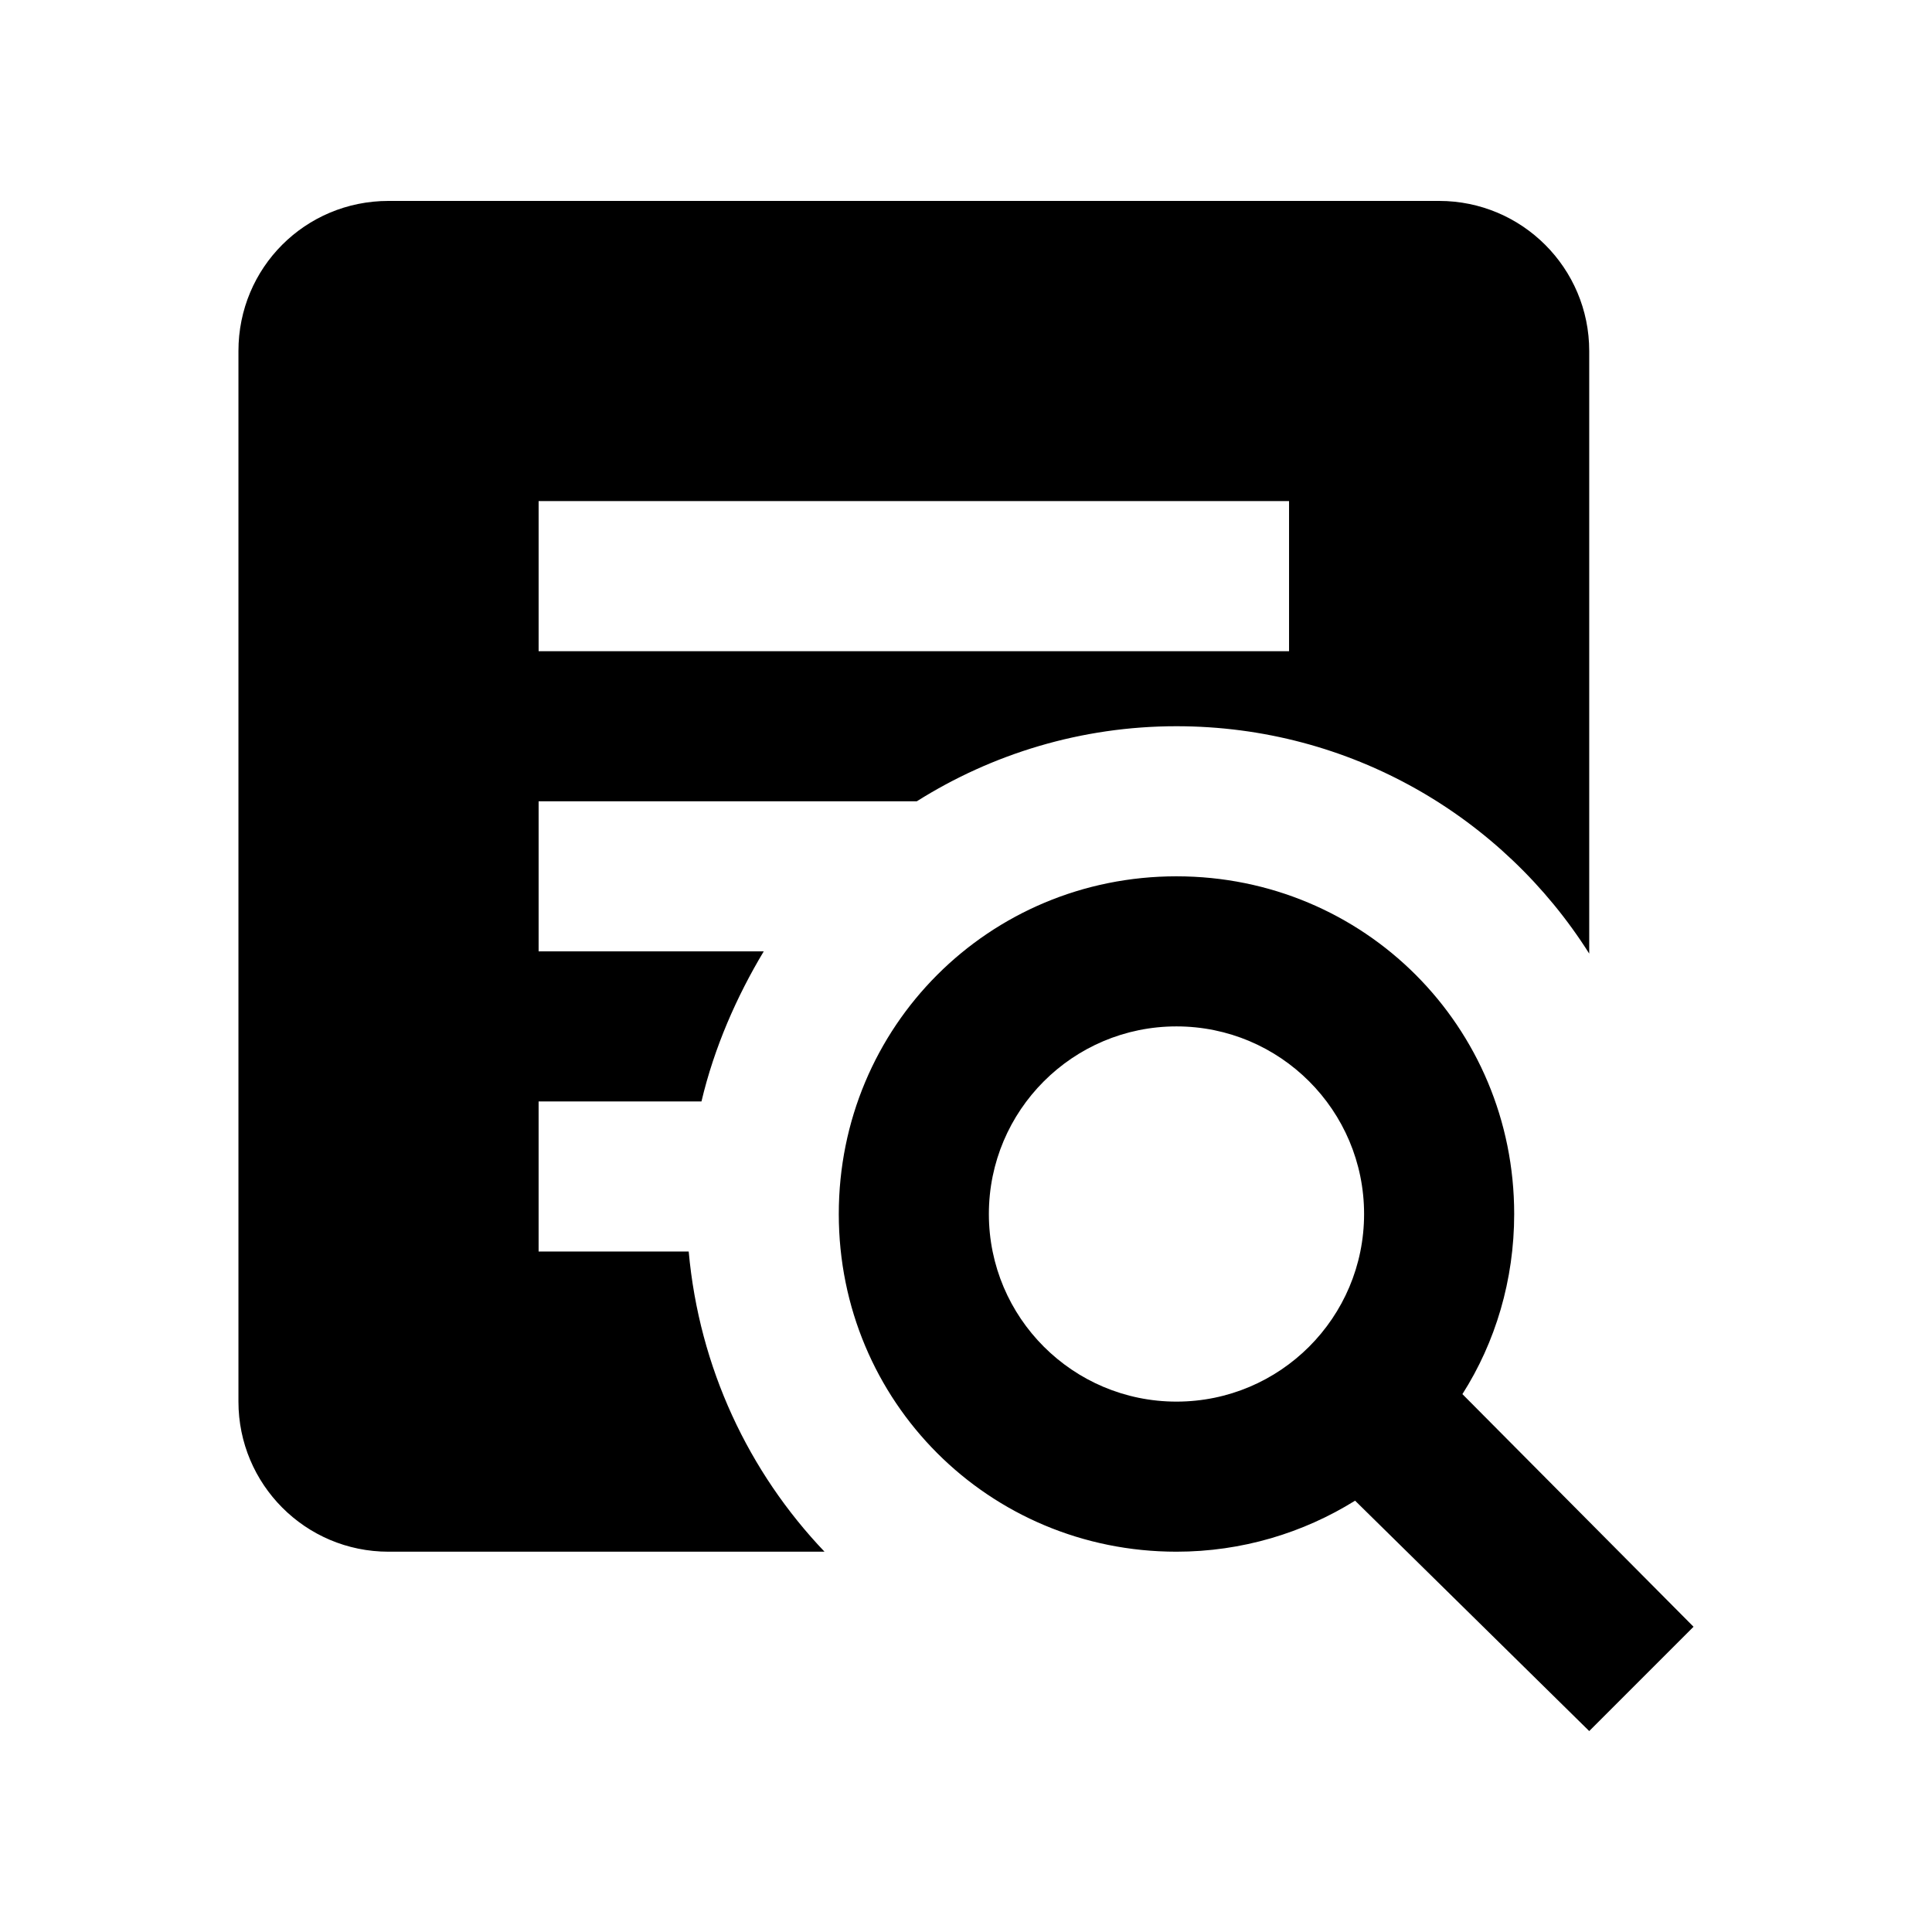
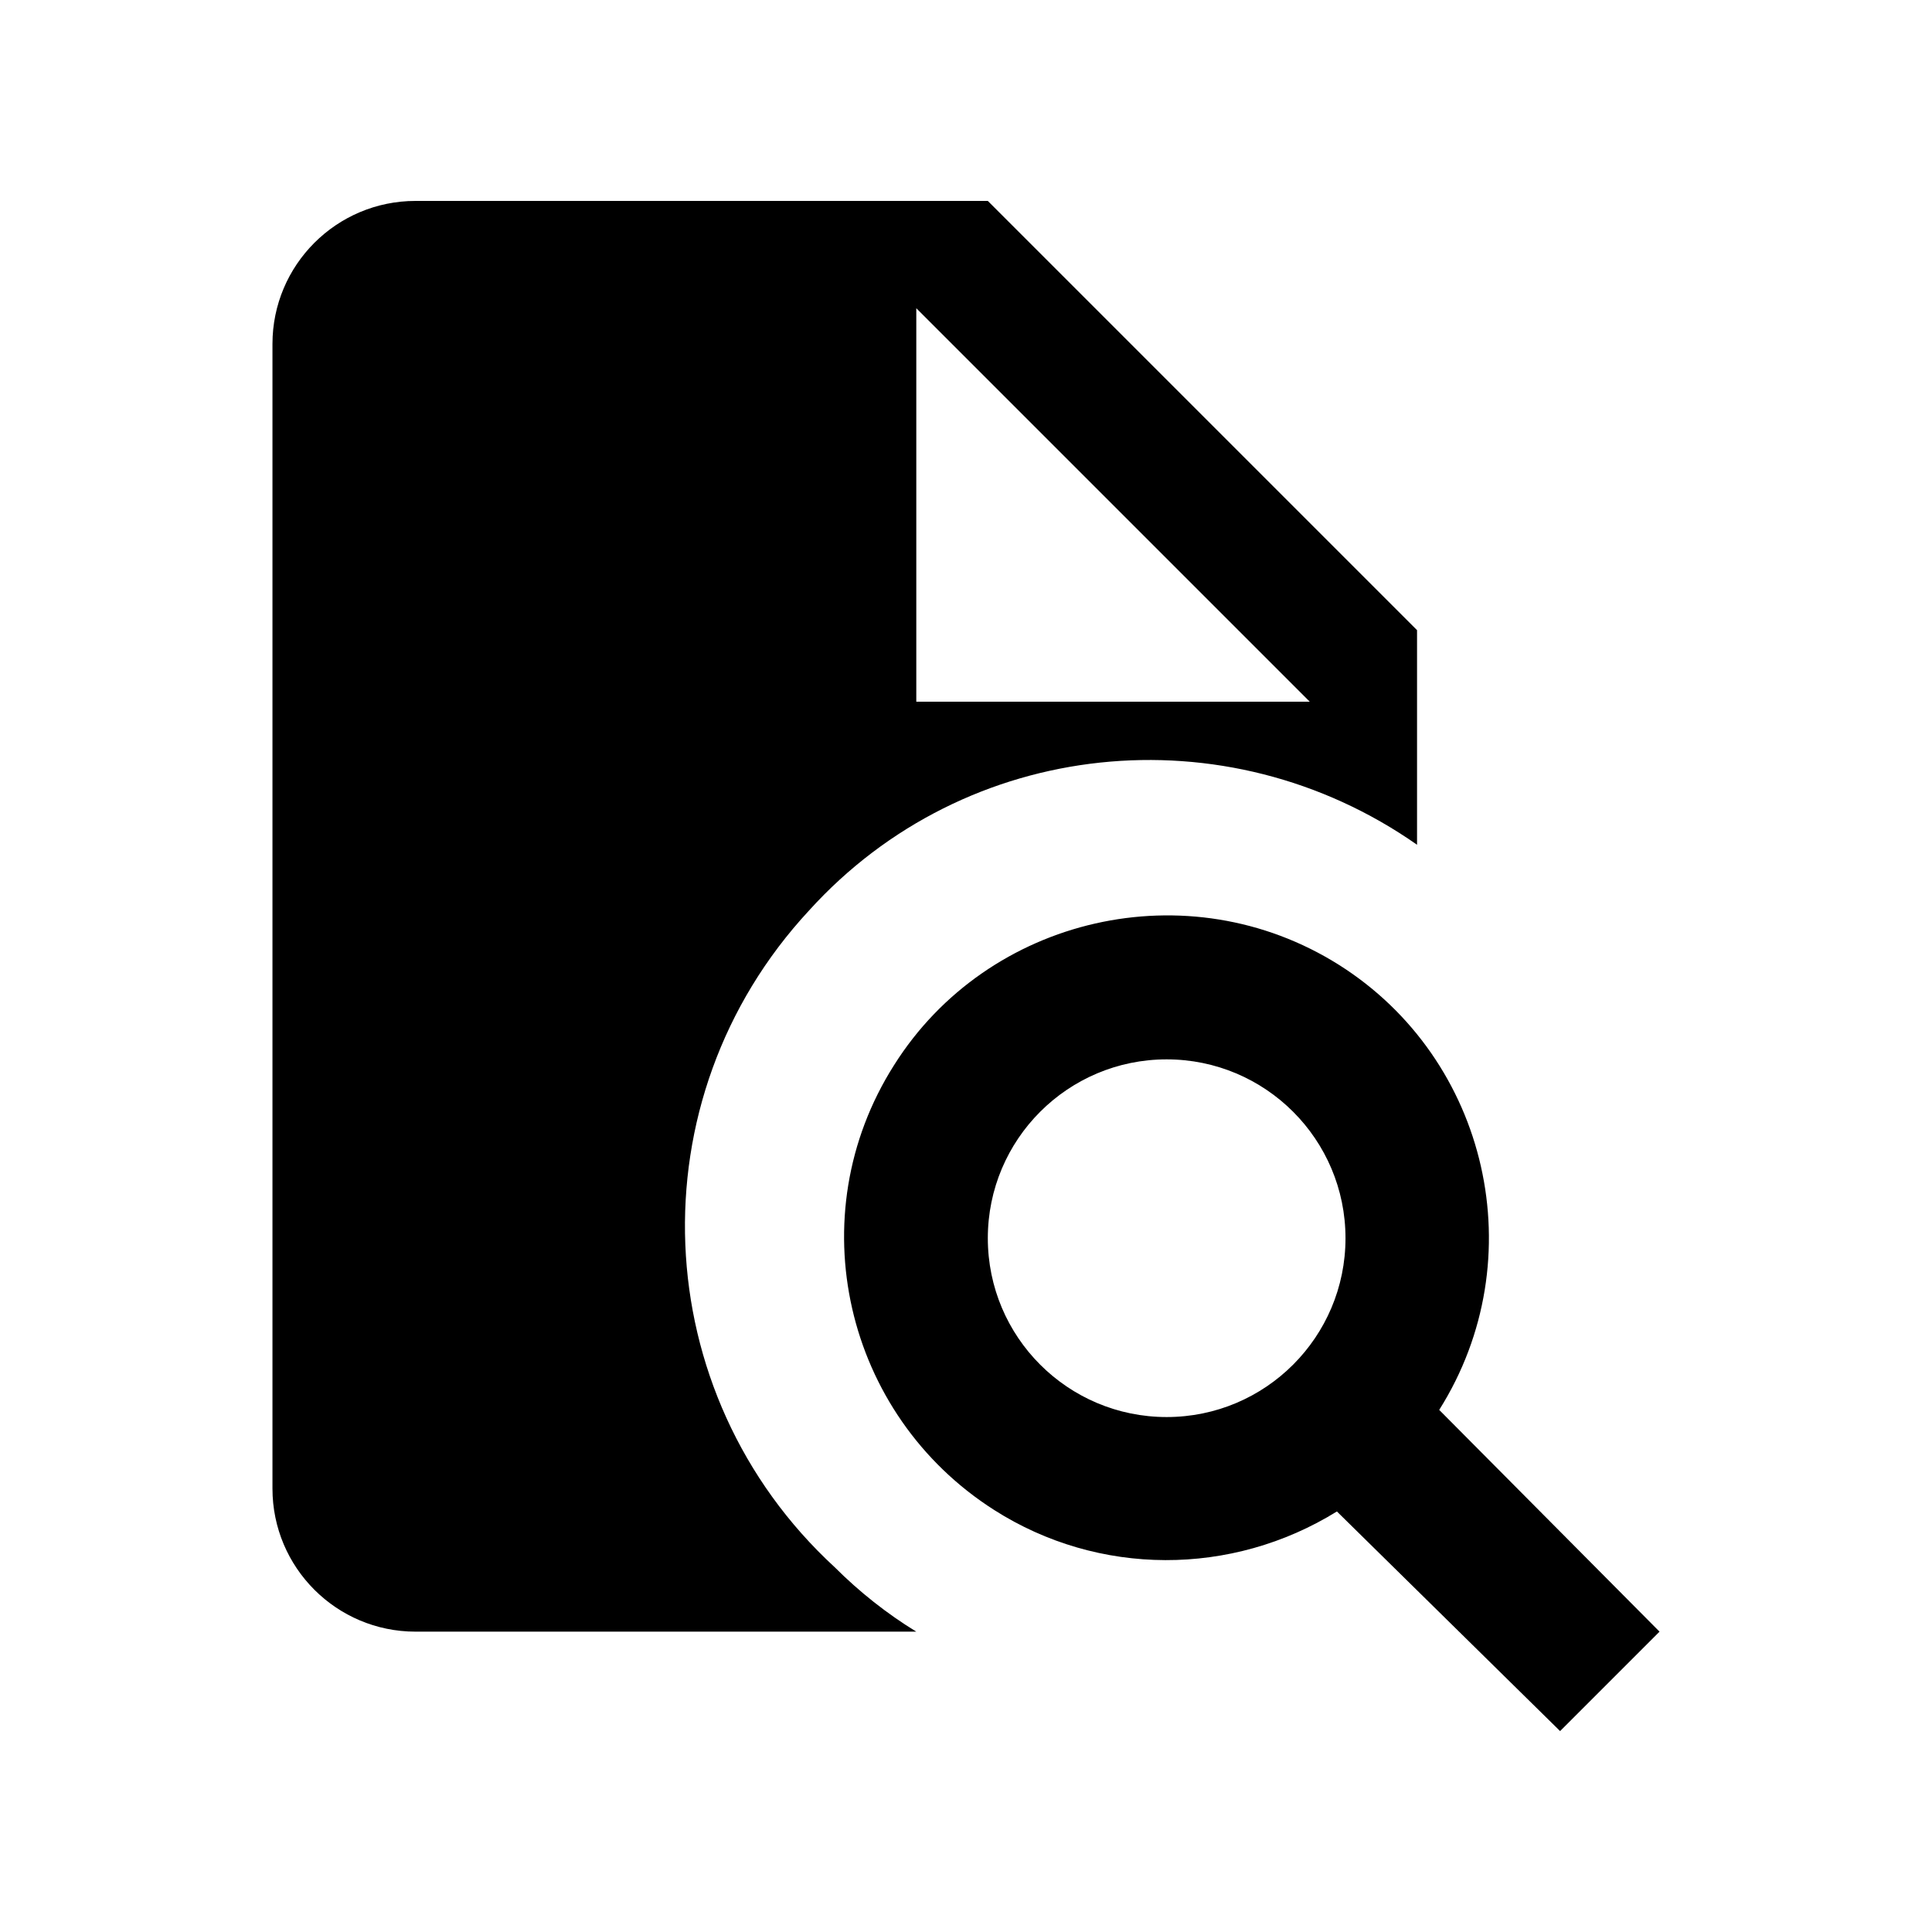
- <svg xmlns="http://www.w3.org/2000/svg" width="1e3" height="1e3" version="1.1" viewBox="0 0 1e3 1e3">
-   <path d="m608.95 453.58c97.106 0 174.79 77.685 174.79 174.79 0 34.181-9.711 66.42-26.801 93.222l119.63 120.41-53.991 53.991-121.19-119.25c-26.801 16.702-58.652 26.413-92.445 26.413-97.106 0-174.79-77.685-174.79-174.79s77.685-174.79 174.79-174.79m0 77.685a97.106 97.106 0 0 0-97.106 97.106 97.106 97.106 0 0 0 97.106 97.106 97.106 97.106 0 0 0 97.106-97.106 97.106 97.106 0 0 0-97.106-97.106m-330.16 38.842v77.685h77.685c5.438 60.206 31.074 114.2 70.305 155.37h-225.67c-43.115 0-77.685-34.958-77.685-77.685v-543.79c0-43.115 34.57-77.685 77.685-77.685h543.79a77.685 77.685 0 0 1 77.685 77.685v311.9c-44.669-70.693-123.52-117.69-213.63-117.69-49.33 0-95.552 14.372-134.39 38.842h-195.77v77.685h116.53c-13.983 23.305-25.636 49.718-32.239 77.685h-84.288m388.42-233.05v-77.685h-388.42v77.685z" stroke-width="38.842" />
+ <svg xmlns="http://www.w3.org/2000/svg" version="1.1" viewBox="0 0 1000 1000">
+   <path d="m511.29 104h-296.21a74.053 74.053 0 0 0-74.053 74.053v592.43a74.053 74.053 0 0 0 74.053 74.053h259.19c-15.181-9.257-29.621-20.735-42.21-33.324-97.75-89.975-104.04-242.15-13.33-339.9 81.088-89.604 215.87-103.3 314.73-34.065v-111.08l-222.16-222.16m-37.027 259.19v-203.65l203.65 203.65h-203.65m270.66 366.56c49.245-78.126 25.548-181.43-51.837-230.31-78.126-49.245-181.8-25.178-230.31 51.837-49.616 78.126-25.548 181.06 51.837 230.31 54.059 34.435 122.93 34.435 177.36 0.741l115.52 113.67 51.467-51.467-114.04-114.78m-141.07 3.703a92.567 92.567 0 0 1-92.567-92.567 92.567 92.567 0 0 1 92.567-92.567 92.567 92.567 0 0 1 92.567 92.567 92.567 92.567 0 0 1-92.567 92.567z" style="stroke-width:37.027" />
</svg>
